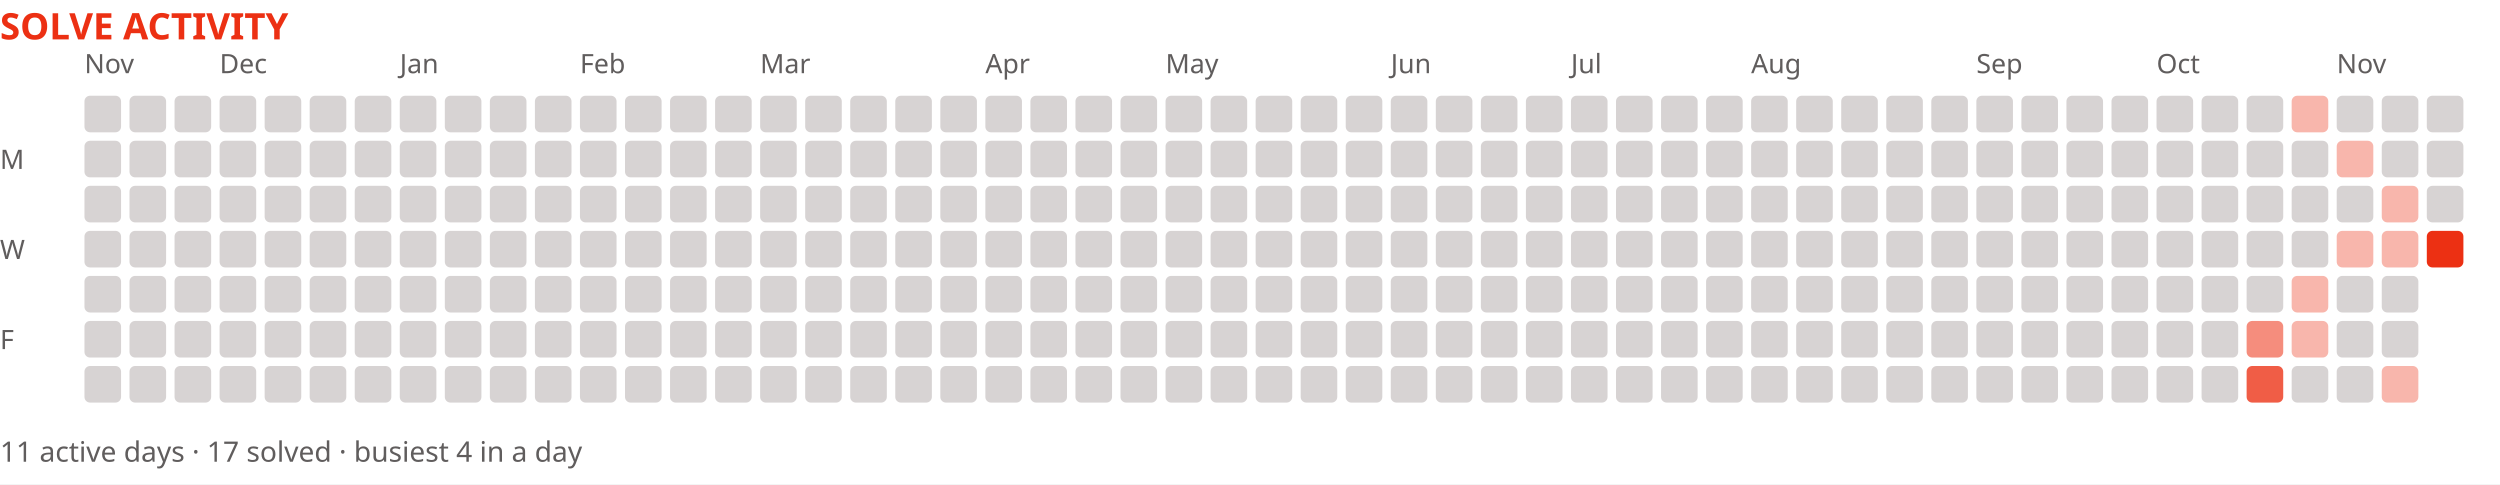
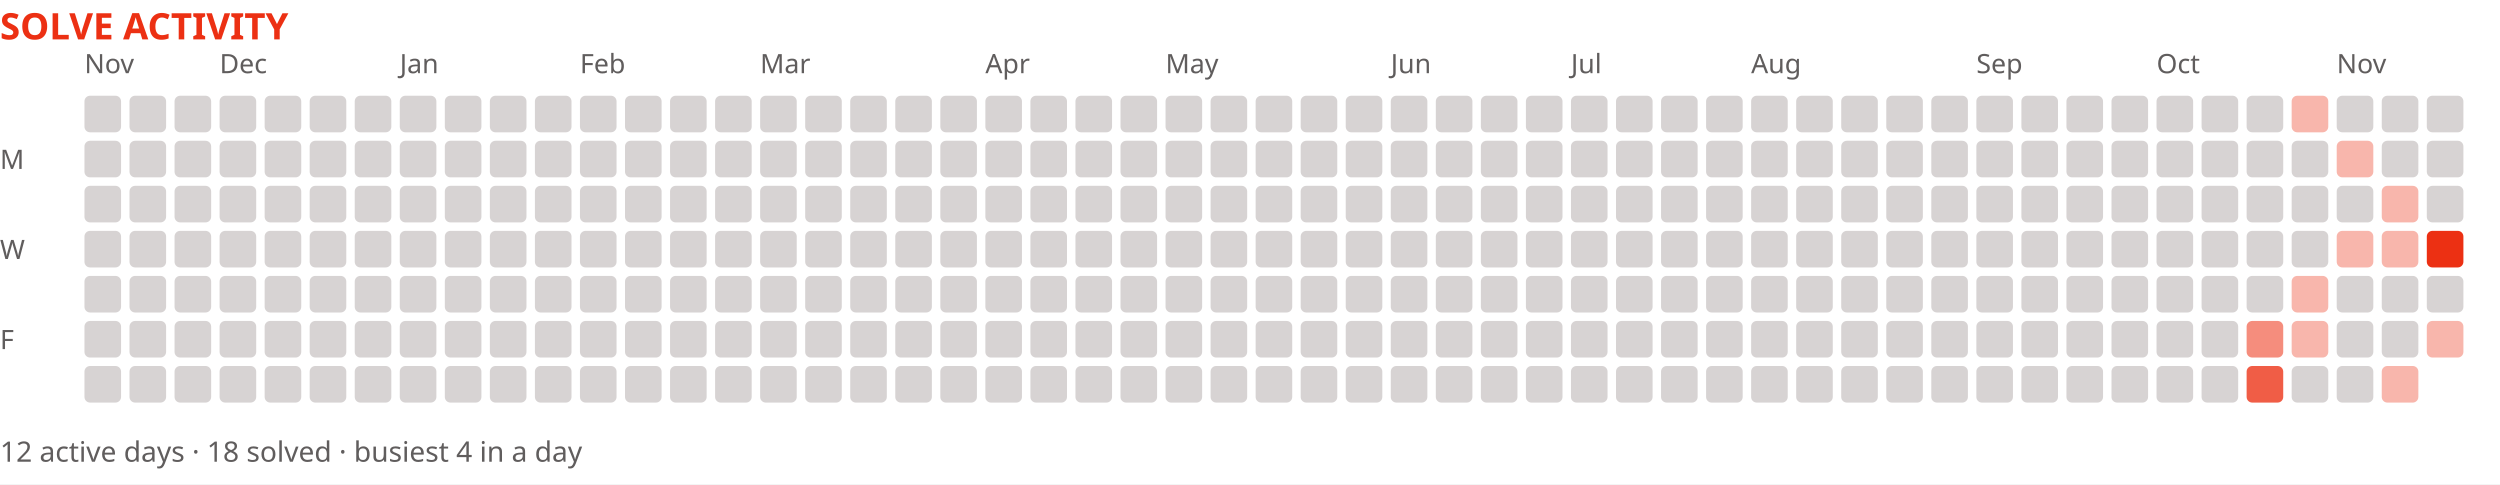
<svg xmlns="http://www.w3.org/2000/svg" width="888" height="172" viewBox="0 0 888 172" role="img" aria-label="Solve activity over the last year">
  <rect width="888" height="172" fill="#ffffff" />
  <text x="0" y="14" font-family="system-ui,sans-serif" font-size="13" font-weight="700" fill="#ec3013">SOLVE ACTIVITY</text>
  <text x="30" y="26" font-family="system-ui,sans-serif" font-size="9.5" fill="#605d5d">Nov</text>
  <text x="78" y="26" font-family="system-ui,sans-serif" font-size="9.5" fill="#605d5d">Dec</text>
  <text x="142" y="26" font-family="system-ui,sans-serif" font-size="9.5" fill="#605d5d">Jan</text>
  <text x="206" y="26" font-family="system-ui,sans-serif" font-size="9.5" fill="#605d5d">Feb</text>
  <text x="270" y="26" font-family="system-ui,sans-serif" font-size="9.5" fill="#605d5d">Mar</text>
  <text x="350" y="26" font-family="system-ui,sans-serif" font-size="9.5" fill="#605d5d">Apr</text>
  <text x="414" y="26" font-family="system-ui,sans-serif" font-size="9.5" fill="#605d5d">May</text>
  <text x="494" y="26" font-family="system-ui,sans-serif" font-size="9.5" fill="#605d5d">Jun</text>
  <text x="558" y="26" font-family="system-ui,sans-serif" font-size="9.5" fill="#605d5d">Jul</text>
  <text x="622" y="26" font-family="system-ui,sans-serif" font-size="9.5" fill="#605d5d">Aug</text>
  <text x="702" y="26" font-family="system-ui,sans-serif" font-size="9.5" fill="#605d5d">Sep</text>
  <text x="766" y="26" font-family="system-ui,sans-serif" font-size="9.5" fill="#605d5d">Oct</text>
  <text x="830" y="26" font-family="system-ui,sans-serif" font-size="9.5" fill="#605d5d">Nov</text>
  <text x="0" y="60" font-family="system-ui,sans-serif" font-size="9.5" fill="#605d5d">M</text>
  <text x="0" y="92" font-family="system-ui,sans-serif" font-size="9.5" fill="#605d5d">W</text>
  <text x="0" y="124" font-family="system-ui,sans-serif" font-size="9.5" fill="#605d5d">F</text>
  <rect x="30" y="34" width="13" height="13" fill="#d7d3d3" rx="2" />
  <rect x="30" y="50" width="13" height="13" fill="#d7d3d3" rx="2" />
  <rect x="30" y="66" width="13" height="13" fill="#d7d3d3" rx="2" />
  <rect x="30" y="82" width="13" height="13" fill="#d7d3d3" rx="2" />
  <rect x="30" y="98" width="13" height="13" fill="#d7d3d3" rx="2" />
  <rect x="30" y="114" width="13" height="13" fill="#d7d3d3" rx="2" />
  <rect x="30" y="130" width="13" height="13" fill="#d7d3d3" rx="2" />
  <rect x="46" y="34" width="13" height="13" fill="#d7d3d3" rx="2" />
  <rect x="46" y="50" width="13" height="13" fill="#d7d3d3" rx="2" />
  <rect x="46" y="66" width="13" height="13" fill="#d7d3d3" rx="2" />
  <rect x="46" y="82" width="13" height="13" fill="#d7d3d3" rx="2" />
  <rect x="46" y="98" width="13" height="13" fill="#d7d3d3" rx="2" />
  <rect x="46" y="114" width="13" height="13" fill="#d7d3d3" rx="2" />
  <rect x="46" y="130" width="13" height="13" fill="#d7d3d3" rx="2" />
  <rect x="62" y="34" width="13" height="13" fill="#d7d3d3" rx="2" />
  <rect x="62" y="50" width="13" height="13" fill="#d7d3d3" rx="2" />
  <rect x="62" y="66" width="13" height="13" fill="#d7d3d3" rx="2" />
  <rect x="62" y="82" width="13" height="13" fill="#d7d3d3" rx="2" />
  <rect x="62" y="98" width="13" height="13" fill="#d7d3d3" rx="2" />
  <rect x="62" y="114" width="13" height="13" fill="#d7d3d3" rx="2" />
  <rect x="62" y="130" width="13" height="13" fill="#d7d3d3" rx="2" />
  <rect x="78" y="34" width="13" height="13" fill="#d7d3d3" rx="2" />
  <rect x="78" y="50" width="13" height="13" fill="#d7d3d3" rx="2" />
  <rect x="78" y="66" width="13" height="13" fill="#d7d3d3" rx="2" />
  <rect x="78" y="82" width="13" height="13" fill="#d7d3d3" rx="2" />
  <rect x="78" y="98" width="13" height="13" fill="#d7d3d3" rx="2" />
  <rect x="78" y="114" width="13" height="13" fill="#d7d3d3" rx="2" />
  <rect x="78" y="130" width="13" height="13" fill="#d7d3d3" rx="2" />
  <rect x="94" y="34" width="13" height="13" fill="#d7d3d3" rx="2" />
  <rect x="94" y="50" width="13" height="13" fill="#d7d3d3" rx="2" />
  <rect x="94" y="66" width="13" height="13" fill="#d7d3d3" rx="2" />
  <rect x="94" y="82" width="13" height="13" fill="#d7d3d3" rx="2" />
  <rect x="94" y="98" width="13" height="13" fill="#d7d3d3" rx="2" />
  <rect x="94" y="114" width="13" height="13" fill="#d7d3d3" rx="2" />
  <rect x="94" y="130" width="13" height="13" fill="#d7d3d3" rx="2" />
  <rect x="110" y="34" width="13" height="13" fill="#d7d3d3" rx="2" />
  <rect x="110" y="50" width="13" height="13" fill="#d7d3d3" rx="2" />
  <rect x="110" y="66" width="13" height="13" fill="#d7d3d3" rx="2" />
  <rect x="110" y="82" width="13" height="13" fill="#d7d3d3" rx="2" />
  <rect x="110" y="98" width="13" height="13" fill="#d7d3d3" rx="2" />
  <rect x="110" y="114" width="13" height="13" fill="#d7d3d3" rx="2" />
  <rect x="110" y="130" width="13" height="13" fill="#d7d3d3" rx="2" />
  <rect x="126" y="34" width="13" height="13" fill="#d7d3d3" rx="2" />
  <rect x="126" y="50" width="13" height="13" fill="#d7d3d3" rx="2" />
  <rect x="126" y="66" width="13" height="13" fill="#d7d3d3" rx="2" />
  <rect x="126" y="82" width="13" height="13" fill="#d7d3d3" rx="2" />
  <rect x="126" y="98" width="13" height="13" fill="#d7d3d3" rx="2" />
  <rect x="126" y="114" width="13" height="13" fill="#d7d3d3" rx="2" />
  <rect x="126" y="130" width="13" height="13" fill="#d7d3d3" rx="2" />
  <rect x="142" y="34" width="13" height="13" fill="#d7d3d3" rx="2" />
  <rect x="142" y="50" width="13" height="13" fill="#d7d3d3" rx="2" />
  <rect x="142" y="66" width="13" height="13" fill="#d7d3d3" rx="2" />
  <rect x="142" y="82" width="13" height="13" fill="#d7d3d3" rx="2" />
  <rect x="142" y="98" width="13" height="13" fill="#d7d3d3" rx="2" />
  <rect x="142" y="114" width="13" height="13" fill="#d7d3d3" rx="2" />
  <rect x="142" y="130" width="13" height="13" fill="#d7d3d3" rx="2" />
  <rect x="158" y="34" width="13" height="13" fill="#d7d3d3" rx="2" />
  <rect x="158" y="50" width="13" height="13" fill="#d7d3d3" rx="2" />
  <rect x="158" y="66" width="13" height="13" fill="#d7d3d3" rx="2" />
  <rect x="158" y="82" width="13" height="13" fill="#d7d3d3" rx="2" />
  <rect x="158" y="98" width="13" height="13" fill="#d7d3d3" rx="2" />
  <rect x="158" y="114" width="13" height="13" fill="#d7d3d3" rx="2" />
  <rect x="158" y="130" width="13" height="13" fill="#d7d3d3" rx="2" />
  <rect x="174" y="34" width="13" height="13" fill="#d7d3d3" rx="2" />
  <rect x="174" y="50" width="13" height="13" fill="#d7d3d3" rx="2" />
  <rect x="174" y="66" width="13" height="13" fill="#d7d3d3" rx="2" />
  <rect x="174" y="82" width="13" height="13" fill="#d7d3d3" rx="2" />
  <rect x="174" y="98" width="13" height="13" fill="#d7d3d3" rx="2" />
  <rect x="174" y="114" width="13" height="13" fill="#d7d3d3" rx="2" />
  <rect x="174" y="130" width="13" height="13" fill="#d7d3d3" rx="2" />
  <rect x="190" y="34" width="13" height="13" fill="#d7d3d3" rx="2" />
  <rect x="190" y="50" width="13" height="13" fill="#d7d3d3" rx="2" />
  <rect x="190" y="66" width="13" height="13" fill="#d7d3d3" rx="2" />
  <rect x="190" y="82" width="13" height="13" fill="#d7d3d3" rx="2" />
  <rect x="190" y="98" width="13" height="13" fill="#d7d3d3" rx="2" />
  <rect x="190" y="114" width="13" height="13" fill="#d7d3d3" rx="2" />
  <rect x="190" y="130" width="13" height="13" fill="#d7d3d3" rx="2" />
  <rect x="206" y="34" width="13" height="13" fill="#d7d3d3" rx="2" />
  <rect x="206" y="50" width="13" height="13" fill="#d7d3d3" rx="2" />
  <rect x="206" y="66" width="13" height="13" fill="#d7d3d3" rx="2" />
  <rect x="206" y="82" width="13" height="13" fill="#d7d3d3" rx="2" />
  <rect x="206" y="98" width="13" height="13" fill="#d7d3d3" rx="2" />
  <rect x="206" y="114" width="13" height="13" fill="#d7d3d3" rx="2" />
  <rect x="206" y="130" width="13" height="13" fill="#d7d3d3" rx="2" />
  <rect x="222" y="34" width="13" height="13" fill="#d7d3d3" rx="2" />
  <rect x="222" y="50" width="13" height="13" fill="#d7d3d3" rx="2" />
  <rect x="222" y="66" width="13" height="13" fill="#d7d3d3" rx="2" />
  <rect x="222" y="82" width="13" height="13" fill="#d7d3d3" rx="2" />
  <rect x="222" y="98" width="13" height="13" fill="#d7d3d3" rx="2" />
  <rect x="222" y="114" width="13" height="13" fill="#d7d3d3" rx="2" />
  <rect x="222" y="130" width="13" height="13" fill="#d7d3d3" rx="2" />
  <rect x="238" y="34" width="13" height="13" fill="#d7d3d3" rx="2" />
  <rect x="238" y="50" width="13" height="13" fill="#d7d3d3" rx="2" />
  <rect x="238" y="66" width="13" height="13" fill="#d7d3d3" rx="2" />
  <rect x="238" y="82" width="13" height="13" fill="#d7d3d3" rx="2" />
  <rect x="238" y="98" width="13" height="13" fill="#d7d3d3" rx="2" />
  <rect x="238" y="114" width="13" height="13" fill="#d7d3d3" rx="2" />
  <rect x="238" y="130" width="13" height="13" fill="#d7d3d3" rx="2" />
  <rect x="254" y="34" width="13" height="13" fill="#d7d3d3" rx="2" />
  <rect x="254" y="50" width="13" height="13" fill="#d7d3d3" rx="2" />
  <rect x="254" y="66" width="13" height="13" fill="#d7d3d3" rx="2" />
  <rect x="254" y="82" width="13" height="13" fill="#d7d3d3" rx="2" />
  <rect x="254" y="98" width="13" height="13" fill="#d7d3d3" rx="2" />
  <rect x="254" y="114" width="13" height="13" fill="#d7d3d3" rx="2" />
  <rect x="254" y="130" width="13" height="13" fill="#d7d3d3" rx="2" />
  <rect x="270" y="34" width="13" height="13" fill="#d7d3d3" rx="2" />
  <rect x="270" y="50" width="13" height="13" fill="#d7d3d3" rx="2" />
  <rect x="270" y="66" width="13" height="13" fill="#d7d3d3" rx="2" />
  <rect x="270" y="82" width="13" height="13" fill="#d7d3d3" rx="2" />
  <rect x="270" y="98" width="13" height="13" fill="#d7d3d3" rx="2" />
  <rect x="270" y="114" width="13" height="13" fill="#d7d3d3" rx="2" />
  <rect x="270" y="130" width="13" height="13" fill="#d7d3d3" rx="2" />
  <rect x="286" y="34" width="13" height="13" fill="#d7d3d3" rx="2" />
  <rect x="286" y="50" width="13" height="13" fill="#d7d3d3" rx="2" />
  <rect x="286" y="66" width="13" height="13" fill="#d7d3d3" rx="2" />
  <rect x="286" y="82" width="13" height="13" fill="#d7d3d3" rx="2" />
  <rect x="286" y="98" width="13" height="13" fill="#d7d3d3" rx="2" />
  <rect x="286" y="114" width="13" height="13" fill="#d7d3d3" rx="2" />
  <rect x="286" y="130" width="13" height="13" fill="#d7d3d3" rx="2" />
  <rect x="302" y="34" width="13" height="13" fill="#d7d3d3" rx="2" />
  <rect x="302" y="50" width="13" height="13" fill="#d7d3d3" rx="2" />
  <rect x="302" y="66" width="13" height="13" fill="#d7d3d3" rx="2" />
  <rect x="302" y="82" width="13" height="13" fill="#d7d3d3" rx="2" />
  <rect x="302" y="98" width="13" height="13" fill="#d7d3d3" rx="2" />
  <rect x="302" y="114" width="13" height="13" fill="#d7d3d3" rx="2" />
  <rect x="302" y="130" width="13" height="13" fill="#d7d3d3" rx="2" />
  <rect x="318" y="34" width="13" height="13" fill="#d7d3d3" rx="2" />
  <rect x="318" y="50" width="13" height="13" fill="#d7d3d3" rx="2" />
  <rect x="318" y="66" width="13" height="13" fill="#d7d3d3" rx="2" />
  <rect x="318" y="82" width="13" height="13" fill="#d7d3d3" rx="2" />
  <rect x="318" y="98" width="13" height="13" fill="#d7d3d3" rx="2" />
  <rect x="318" y="114" width="13" height="13" fill="#d7d3d3" rx="2" />
  <rect x="318" y="130" width="13" height="13" fill="#d7d3d3" rx="2" />
  <rect x="334" y="34" width="13" height="13" fill="#d7d3d3" rx="2" />
  <rect x="334" y="50" width="13" height="13" fill="#d7d3d3" rx="2" />
  <rect x="334" y="66" width="13" height="13" fill="#d7d3d3" rx="2" />
  <rect x="334" y="82" width="13" height="13" fill="#d7d3d3" rx="2" />
  <rect x="334" y="98" width="13" height="13" fill="#d7d3d3" rx="2" />
  <rect x="334" y="114" width="13" height="13" fill="#d7d3d3" rx="2" />
  <rect x="334" y="130" width="13" height="13" fill="#d7d3d3" rx="2" />
  <rect x="350" y="34" width="13" height="13" fill="#d7d3d3" rx="2" />
  <rect x="350" y="50" width="13" height="13" fill="#d7d3d3" rx="2" />
  <rect x="350" y="66" width="13" height="13" fill="#d7d3d3" rx="2" />
  <rect x="350" y="82" width="13" height="13" fill="#d7d3d3" rx="2" />
  <rect x="350" y="98" width="13" height="13" fill="#d7d3d3" rx="2" />
  <rect x="350" y="114" width="13" height="13" fill="#d7d3d3" rx="2" />
  <rect x="350" y="130" width="13" height="13" fill="#d7d3d3" rx="2" />
  <rect x="366" y="34" width="13" height="13" fill="#d7d3d3" rx="2" />
  <rect x="366" y="50" width="13" height="13" fill="#d7d3d3" rx="2" />
  <rect x="366" y="66" width="13" height="13" fill="#d7d3d3" rx="2" />
  <rect x="366" y="82" width="13" height="13" fill="#d7d3d3" rx="2" />
  <rect x="366" y="98" width="13" height="13" fill="#d7d3d3" rx="2" />
  <rect x="366" y="114" width="13" height="13" fill="#d7d3d3" rx="2" />
  <rect x="366" y="130" width="13" height="13" fill="#d7d3d3" rx="2" />
  <rect x="382" y="34" width="13" height="13" fill="#d7d3d3" rx="2" />
  <rect x="382" y="50" width="13" height="13" fill="#d7d3d3" rx="2" />
  <rect x="382" y="66" width="13" height="13" fill="#d7d3d3" rx="2" />
  <rect x="382" y="82" width="13" height="13" fill="#d7d3d3" rx="2" />
  <rect x="382" y="98" width="13" height="13" fill="#d7d3d3" rx="2" />
  <rect x="382" y="114" width="13" height="13" fill="#d7d3d3" rx="2" />
  <rect x="382" y="130" width="13" height="13" fill="#d7d3d3" rx="2" />
  <rect x="398" y="34" width="13" height="13" fill="#d7d3d3" rx="2" />
  <rect x="398" y="50" width="13" height="13" fill="#d7d3d3" rx="2" />
  <rect x="398" y="66" width="13" height="13" fill="#d7d3d3" rx="2" />
  <rect x="398" y="82" width="13" height="13" fill="#d7d3d3" rx="2" />
  <rect x="398" y="98" width="13" height="13" fill="#d7d3d3" rx="2" />
  <rect x="398" y="114" width="13" height="13" fill="#d7d3d3" rx="2" />
  <rect x="398" y="130" width="13" height="13" fill="#d7d3d3" rx="2" />
  <rect x="414" y="34" width="13" height="13" fill="#d7d3d3" rx="2" />
  <rect x="414" y="50" width="13" height="13" fill="#d7d3d3" rx="2" />
  <rect x="414" y="66" width="13" height="13" fill="#d7d3d3" rx="2" />
  <rect x="414" y="82" width="13" height="13" fill="#d7d3d3" rx="2" />
  <rect x="414" y="98" width="13" height="13" fill="#d7d3d3" rx="2" />
  <rect x="414" y="114" width="13" height="13" fill="#d7d3d3" rx="2" />
  <rect x="414" y="130" width="13" height="13" fill="#d7d3d3" rx="2" />
  <rect x="430" y="34" width="13" height="13" fill="#d7d3d3" rx="2" />
  <rect x="430" y="50" width="13" height="13" fill="#d7d3d3" rx="2" />
  <rect x="430" y="66" width="13" height="13" fill="#d7d3d3" rx="2" />
  <rect x="430" y="82" width="13" height="13" fill="#d7d3d3" rx="2" />
  <rect x="430" y="98" width="13" height="13" fill="#d7d3d3" rx="2" />
  <rect x="430" y="114" width="13" height="13" fill="#d7d3d3" rx="2" />
  <rect x="430" y="130" width="13" height="13" fill="#d7d3d3" rx="2" />
  <rect x="446" y="34" width="13" height="13" fill="#d7d3d3" rx="2" />
  <rect x="446" y="50" width="13" height="13" fill="#d7d3d3" rx="2" />
  <rect x="446" y="66" width="13" height="13" fill="#d7d3d3" rx="2" />
  <rect x="446" y="82" width="13" height="13" fill="#d7d3d3" rx="2" />
  <rect x="446" y="98" width="13" height="13" fill="#d7d3d3" rx="2" />
  <rect x="446" y="114" width="13" height="13" fill="#d7d3d3" rx="2" />
  <rect x="446" y="130" width="13" height="13" fill="#d7d3d3" rx="2" />
  <rect x="462" y="34" width="13" height="13" fill="#d7d3d3" rx="2" />
  <rect x="462" y="50" width="13" height="13" fill="#d7d3d3" rx="2" />
  <rect x="462" y="66" width="13" height="13" fill="#d7d3d3" rx="2" />
  <rect x="462" y="82" width="13" height="13" fill="#d7d3d3" rx="2" />
  <rect x="462" y="98" width="13" height="13" fill="#d7d3d3" rx="2" />
  <rect x="462" y="114" width="13" height="13" fill="#d7d3d3" rx="2" />
  <rect x="462" y="130" width="13" height="13" fill="#d7d3d3" rx="2" />
  <rect x="478" y="34" width="13" height="13" fill="#d7d3d3" rx="2" />
  <rect x="478" y="50" width="13" height="13" fill="#d7d3d3" rx="2" />
  <rect x="478" y="66" width="13" height="13" fill="#d7d3d3" rx="2" />
  <rect x="478" y="82" width="13" height="13" fill="#d7d3d3" rx="2" />
  <rect x="478" y="98" width="13" height="13" fill="#d7d3d3" rx="2" />
  <rect x="478" y="114" width="13" height="13" fill="#d7d3d3" rx="2" />
  <rect x="478" y="130" width="13" height="13" fill="#d7d3d3" rx="2" />
  <rect x="494" y="34" width="13" height="13" fill="#d7d3d3" rx="2" />
  <rect x="494" y="50" width="13" height="13" fill="#d7d3d3" rx="2" />
  <rect x="494" y="66" width="13" height="13" fill="#d7d3d3" rx="2" />
  <rect x="494" y="82" width="13" height="13" fill="#d7d3d3" rx="2" />
  <rect x="494" y="98" width="13" height="13" fill="#d7d3d3" rx="2" />
  <rect x="494" y="114" width="13" height="13" fill="#d7d3d3" rx="2" />
  <rect x="494" y="130" width="13" height="13" fill="#d7d3d3" rx="2" />
  <rect x="510" y="34" width="13" height="13" fill="#d7d3d3" rx="2" />
  <rect x="510" y="50" width="13" height="13" fill="#d7d3d3" rx="2" />
  <rect x="510" y="66" width="13" height="13" fill="#d7d3d3" rx="2" />
  <rect x="510" y="82" width="13" height="13" fill="#d7d3d3" rx="2" />
  <rect x="510" y="98" width="13" height="13" fill="#d7d3d3" rx="2" />
  <rect x="510" y="114" width="13" height="13" fill="#d7d3d3" rx="2" />
  <rect x="510" y="130" width="13" height="13" fill="#d7d3d3" rx="2" />
  <rect x="526" y="34" width="13" height="13" fill="#d7d3d3" rx="2" />
  <rect x="526" y="50" width="13" height="13" fill="#d7d3d3" rx="2" />
  <rect x="526" y="66" width="13" height="13" fill="#d7d3d3" rx="2" />
  <rect x="526" y="82" width="13" height="13" fill="#d7d3d3" rx="2" />
  <rect x="526" y="98" width="13" height="13" fill="#d7d3d3" rx="2" />
  <rect x="526" y="114" width="13" height="13" fill="#d7d3d3" rx="2" />
  <rect x="526" y="130" width="13" height="13" fill="#d7d3d3" rx="2" />
  <rect x="542" y="34" width="13" height="13" fill="#d7d3d3" rx="2" />
  <rect x="542" y="50" width="13" height="13" fill="#d7d3d3" rx="2" />
  <rect x="542" y="66" width="13" height="13" fill="#d7d3d3" rx="2" />
  <rect x="542" y="82" width="13" height="13" fill="#d7d3d3" rx="2" />
  <rect x="542" y="98" width="13" height="13" fill="#d7d3d3" rx="2" />
  <rect x="542" y="114" width="13" height="13" fill="#d7d3d3" rx="2" />
  <rect x="542" y="130" width="13" height="13" fill="#d7d3d3" rx="2" />
  <rect x="558" y="34" width="13" height="13" fill="#d7d3d3" rx="2" />
  <rect x="558" y="50" width="13" height="13" fill="#d7d3d3" rx="2" />
  <rect x="558" y="66" width="13" height="13" fill="#d7d3d3" rx="2" />
  <rect x="558" y="82" width="13" height="13" fill="#d7d3d3" rx="2" />
  <rect x="558" y="98" width="13" height="13" fill="#d7d3d3" rx="2" />
  <rect x="558" y="114" width="13" height="13" fill="#d7d3d3" rx="2" />
  <rect x="558" y="130" width="13" height="13" fill="#d7d3d3" rx="2" />
  <rect x="574" y="34" width="13" height="13" fill="#d7d3d3" rx="2" />
  <rect x="574" y="50" width="13" height="13" fill="#d7d3d3" rx="2" />
  <rect x="574" y="66" width="13" height="13" fill="#d7d3d3" rx="2" />
  <rect x="574" y="82" width="13" height="13" fill="#d7d3d3" rx="2" />
  <rect x="574" y="98" width="13" height="13" fill="#d7d3d3" rx="2" />
  <rect x="574" y="114" width="13" height="13" fill="#d7d3d3" rx="2" />
  <rect x="574" y="130" width="13" height="13" fill="#d7d3d3" rx="2" />
  <rect x="590" y="34" width="13" height="13" fill="#d7d3d3" rx="2" />
  <rect x="590" y="50" width="13" height="13" fill="#d7d3d3" rx="2" />
  <rect x="590" y="66" width="13" height="13" fill="#d7d3d3" rx="2" />
  <rect x="590" y="82" width="13" height="13" fill="#d7d3d3" rx="2" />
  <rect x="590" y="98" width="13" height="13" fill="#d7d3d3" rx="2" />
  <rect x="590" y="114" width="13" height="13" fill="#d7d3d3" rx="2" />
  <rect x="590" y="130" width="13" height="13" fill="#d7d3d3" rx="2" />
  <rect x="606" y="34" width="13" height="13" fill="#d7d3d3" rx="2" />
  <rect x="606" y="50" width="13" height="13" fill="#d7d3d3" rx="2" />
  <rect x="606" y="66" width="13" height="13" fill="#d7d3d3" rx="2" />
  <rect x="606" y="82" width="13" height="13" fill="#d7d3d3" rx="2" />
  <rect x="606" y="98" width="13" height="13" fill="#d7d3d3" rx="2" />
  <rect x="606" y="114" width="13" height="13" fill="#d7d3d3" rx="2" />
  <rect x="606" y="130" width="13" height="13" fill="#d7d3d3" rx="2" />
  <rect x="622" y="34" width="13" height="13" fill="#d7d3d3" rx="2" />
  <rect x="622" y="50" width="13" height="13" fill="#d7d3d3" rx="2" />
  <rect x="622" y="66" width="13" height="13" fill="#d7d3d3" rx="2" />
  <rect x="622" y="82" width="13" height="13" fill="#d7d3d3" rx="2" />
  <rect x="622" y="98" width="13" height="13" fill="#d7d3d3" rx="2" />
  <rect x="622" y="114" width="13" height="13" fill="#d7d3d3" rx="2" />
  <rect x="622" y="130" width="13" height="13" fill="#d7d3d3" rx="2" />
  <rect x="638" y="34" width="13" height="13" fill="#d7d3d3" rx="2" />
  <rect x="638" y="50" width="13" height="13" fill="#d7d3d3" rx="2" />
  <rect x="638" y="66" width="13" height="13" fill="#d7d3d3" rx="2" />
  <rect x="638" y="82" width="13" height="13" fill="#d7d3d3" rx="2" />
  <rect x="638" y="98" width="13" height="13" fill="#d7d3d3" rx="2" />
  <rect x="638" y="114" width="13" height="13" fill="#d7d3d3" rx="2" />
  <rect x="638" y="130" width="13" height="13" fill="#d7d3d3" rx="2" />
  <rect x="654" y="34" width="13" height="13" fill="#d7d3d3" rx="2" />
  <rect x="654" y="50" width="13" height="13" fill="#d7d3d3" rx="2" />
  <rect x="654" y="66" width="13" height="13" fill="#d7d3d3" rx="2" />
  <rect x="654" y="82" width="13" height="13" fill="#d7d3d3" rx="2" />
  <rect x="654" y="98" width="13" height="13" fill="#d7d3d3" rx="2" />
  <rect x="654" y="114" width="13" height="13" fill="#d7d3d3" rx="2" />
  <rect x="654" y="130" width="13" height="13" fill="#d7d3d3" rx="2" />
  <rect x="670" y="34" width="13" height="13" fill="#d7d3d3" rx="2" />
  <rect x="670" y="50" width="13" height="13" fill="#d7d3d3" rx="2" />
  <rect x="670" y="66" width="13" height="13" fill="#d7d3d3" rx="2" />
  <rect x="670" y="82" width="13" height="13" fill="#d7d3d3" rx="2" />
  <rect x="670" y="98" width="13" height="13" fill="#d7d3d3" rx="2" />
  <rect x="670" y="114" width="13" height="13" fill="#d7d3d3" rx="2" />
  <rect x="670" y="130" width="13" height="13" fill="#d7d3d3" rx="2" />
  <rect x="686" y="34" width="13" height="13" fill="#d7d3d3" rx="2" />
  <rect x="686" y="50" width="13" height="13" fill="#d7d3d3" rx="2" />
  <rect x="686" y="66" width="13" height="13" fill="#d7d3d3" rx="2" />
  <rect x="686" y="82" width="13" height="13" fill="#d7d3d3" rx="2" />
  <rect x="686" y="98" width="13" height="13" fill="#d7d3d3" rx="2" />
  <rect x="686" y="114" width="13" height="13" fill="#d7d3d3" rx="2" />
  <rect x="686" y="130" width="13" height="13" fill="#d7d3d3" rx="2" />
  <rect x="702" y="34" width="13" height="13" fill="#d7d3d3" rx="2" />
  <rect x="702" y="50" width="13" height="13" fill="#d7d3d3" rx="2" />
  <rect x="702" y="66" width="13" height="13" fill="#d7d3d3" rx="2" />
  <rect x="702" y="82" width="13" height="13" fill="#d7d3d3" rx="2" />
  <rect x="702" y="98" width="13" height="13" fill="#d7d3d3" rx="2" />
  <rect x="702" y="114" width="13" height="13" fill="#d7d3d3" rx="2" />
  <rect x="702" y="130" width="13" height="13" fill="#d7d3d3" rx="2" />
  <rect x="718" y="34" width="13" height="13" fill="#d7d3d3" rx="2" />
  <rect x="718" y="50" width="13" height="13" fill="#d7d3d3" rx="2" />
  <rect x="718" y="66" width="13" height="13" fill="#d7d3d3" rx="2" />
  <rect x="718" y="82" width="13" height="13" fill="#d7d3d3" rx="2" />
  <rect x="718" y="98" width="13" height="13" fill="#d7d3d3" rx="2" />
  <rect x="718" y="114" width="13" height="13" fill="#d7d3d3" rx="2" />
  <rect x="718" y="130" width="13" height="13" fill="#d7d3d3" rx="2" />
  <rect x="734" y="34" width="13" height="13" fill="#d7d3d3" rx="2" />
  <rect x="734" y="50" width="13" height="13" fill="#d7d3d3" rx="2" />
  <rect x="734" y="66" width="13" height="13" fill="#d7d3d3" rx="2" />
  <rect x="734" y="82" width="13" height="13" fill="#d7d3d3" rx="2" />
  <rect x="734" y="98" width="13" height="13" fill="#d7d3d3" rx="2" />
  <rect x="734" y="114" width="13" height="13" fill="#d7d3d3" rx="2" />
  <rect x="734" y="130" width="13" height="13" fill="#d7d3d3" rx="2" />
  <rect x="750" y="34" width="13" height="13" fill="#d7d3d3" rx="2" />
  <rect x="750" y="50" width="13" height="13" fill="#d7d3d3" rx="2" />
  <rect x="750" y="66" width="13" height="13" fill="#d7d3d3" rx="2" />
  <rect x="750" y="82" width="13" height="13" fill="#d7d3d3" rx="2" />
  <rect x="750" y="98" width="13" height="13" fill="#d7d3d3" rx="2" />
  <rect x="750" y="114" width="13" height="13" fill="#d7d3d3" rx="2" />
  <rect x="750" y="130" width="13" height="13" fill="#d7d3d3" rx="2" />
  <rect x="766" y="34" width="13" height="13" fill="#d7d3d3" rx="2" />
  <rect x="766" y="50" width="13" height="13" fill="#d7d3d3" rx="2" />
  <rect x="766" y="66" width="13" height="13" fill="#d7d3d3" rx="2" />
  <rect x="766" y="82" width="13" height="13" fill="#d7d3d3" rx="2" />
  <rect x="766" y="98" width="13" height="13" fill="#d7d3d3" rx="2" />
  <rect x="766" y="114" width="13" height="13" fill="#d7d3d3" rx="2" />
  <rect x="766" y="130" width="13" height="13" fill="#d7d3d3" rx="2" />
  <rect x="782" y="34" width="13" height="13" fill="#d7d3d3" rx="2" />
  <rect x="782" y="50" width="13" height="13" fill="#d7d3d3" rx="2" />
  <rect x="782" y="66" width="13" height="13" fill="#d7d3d3" rx="2" />
  <rect x="782" y="82" width="13" height="13" fill="#d7d3d3" rx="2" />
  <rect x="782" y="98" width="13" height="13" fill="#d7d3d3" rx="2" />
  <rect x="782" y="114" width="13" height="13" fill="#d7d3d3" rx="2" />
  <rect x="782" y="130" width="13" height="13" fill="#d7d3d3" rx="2" />
  <rect x="798" y="34" width="13" height="13" fill="#d7d3d3" rx="2" />
  <rect x="798" y="50" width="13" height="13" fill="#d7d3d3" rx="2" />
  <rect x="798" y="66" width="13" height="13" fill="#d7d3d3" rx="2" />
  <rect x="798" y="82" width="13" height="13" fill="#d7d3d3" rx="2" />
  <rect x="798" y="98" width="13" height="13" fill="#d7d3d3" rx="2" />
  <rect x="798" y="114" width="13" height="13" fill="#ec30138c" rx="2" />
  <rect x="798" y="130" width="13" height="13" fill="#ec3013c7" rx="2" />
  <rect x="814" y="34" width="13" height="13" fill="#ec301359" rx="2" />
  <rect x="814" y="50" width="13" height="13" fill="#d7d3d3" rx="2" />
  <rect x="814" y="66" width="13" height="13" fill="#d7d3d3" rx="2" />
  <rect x="814" y="82" width="13" height="13" fill="#d7d3d3" rx="2" />
  <rect x="814" y="98" width="13" height="13" fill="#ec301359" rx="2" />
  <rect x="814" y="114" width="13" height="13" fill="#ec301359" rx="2" />
  <rect x="814" y="130" width="13" height="13" fill="#d7d3d3" rx="2" />
  <rect x="830" y="34" width="13" height="13" fill="#d7d3d3" rx="2" />
  <rect x="830" y="50" width="13" height="13" fill="#ec301359" rx="2" />
  <rect x="830" y="66" width="13" height="13" fill="#d7d3d3" rx="2" />
  <rect x="830" y="82" width="13" height="13" fill="#ec301359" rx="2" />
  <rect x="830" y="98" width="13" height="13" fill="#d7d3d3" rx="2" />
  <rect x="830" y="114" width="13" height="13" fill="#d7d3d3" rx="2" />
  <rect x="830" y="130" width="13" height="13" fill="#d7d3d3" rx="2" />
  <rect x="846" y="34" width="13" height="13" fill="#d7d3d3" rx="2" />
  <rect x="846" y="50" width="13" height="13" fill="#d7d3d3" rx="2" />
  <rect x="846" y="66" width="13" height="13" fill="#ec301359" rx="2" />
  <rect x="846" y="82" width="13" height="13" fill="#ec301359" rx="2" />
  <rect x="846" y="98" width="13" height="13" fill="#d7d3d3" rx="2" />
  <rect x="846" y="114" width="13" height="13" fill="#d7d3d3" rx="2" />
  <rect x="846" y="130" width="13" height="13" fill="#ec301359" rx="2" />
  <rect x="862" y="34" width="13" height="13" fill="#d7d3d3" rx="2" />
  <rect x="862" y="50" width="13" height="13" fill="#d7d3d3" rx="2" />
  <rect x="862" y="66" width="13" height="13" fill="#d7d3d3" rx="2" />
  <rect x="862" y="82" width="13" height="13" fill="#ec3013" rx="2" />
-   <text x="0" y="164" font-family="system-ui,sans-serif" font-size="10" fill="#605d5d">11 active days · 17 solved · busiest 4 in a day</text>
+   <rect x="862" y="98" width="13" height="13" fill="#d7d3d3" rx="2" />
+   <rect x="862" y="114" width="13" height="13" fill="#ec301359" rx="2" />
+   <text x="0" y="164" font-family="system-ui,sans-serif" font-size="10" fill="#605d5d">12 active days · 18 solved · busiest 4 in a day</text>
</svg>
